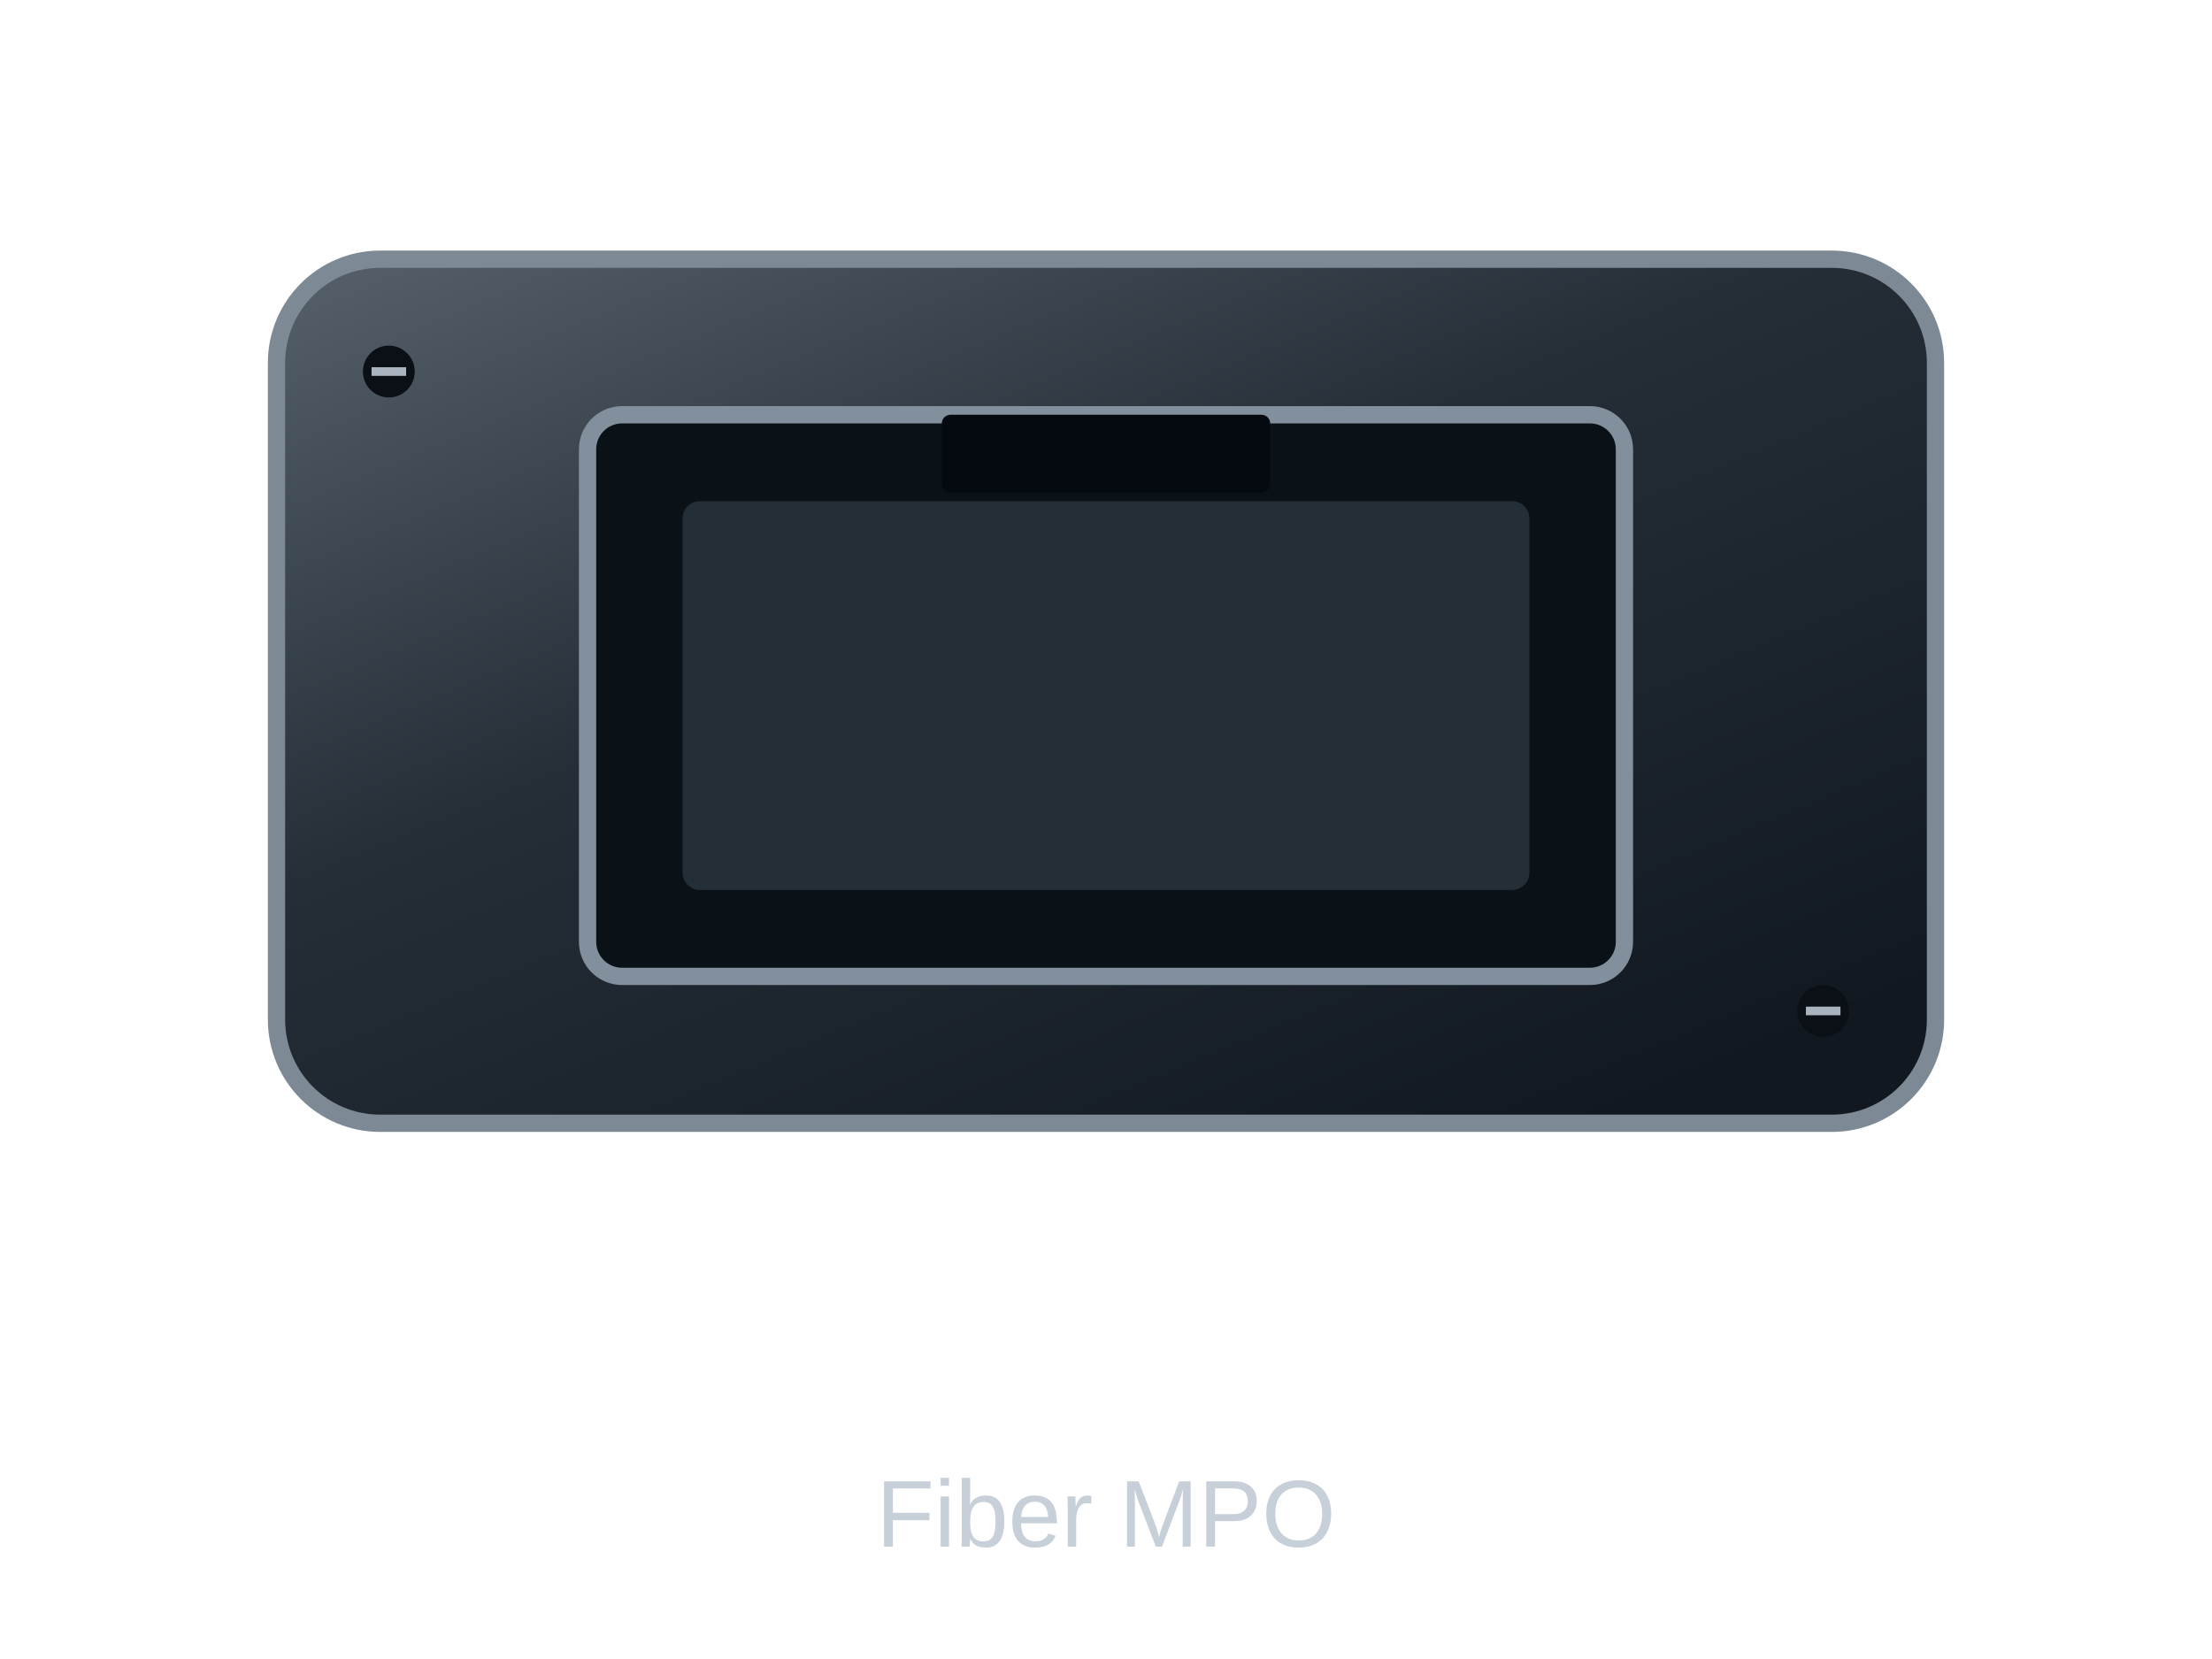
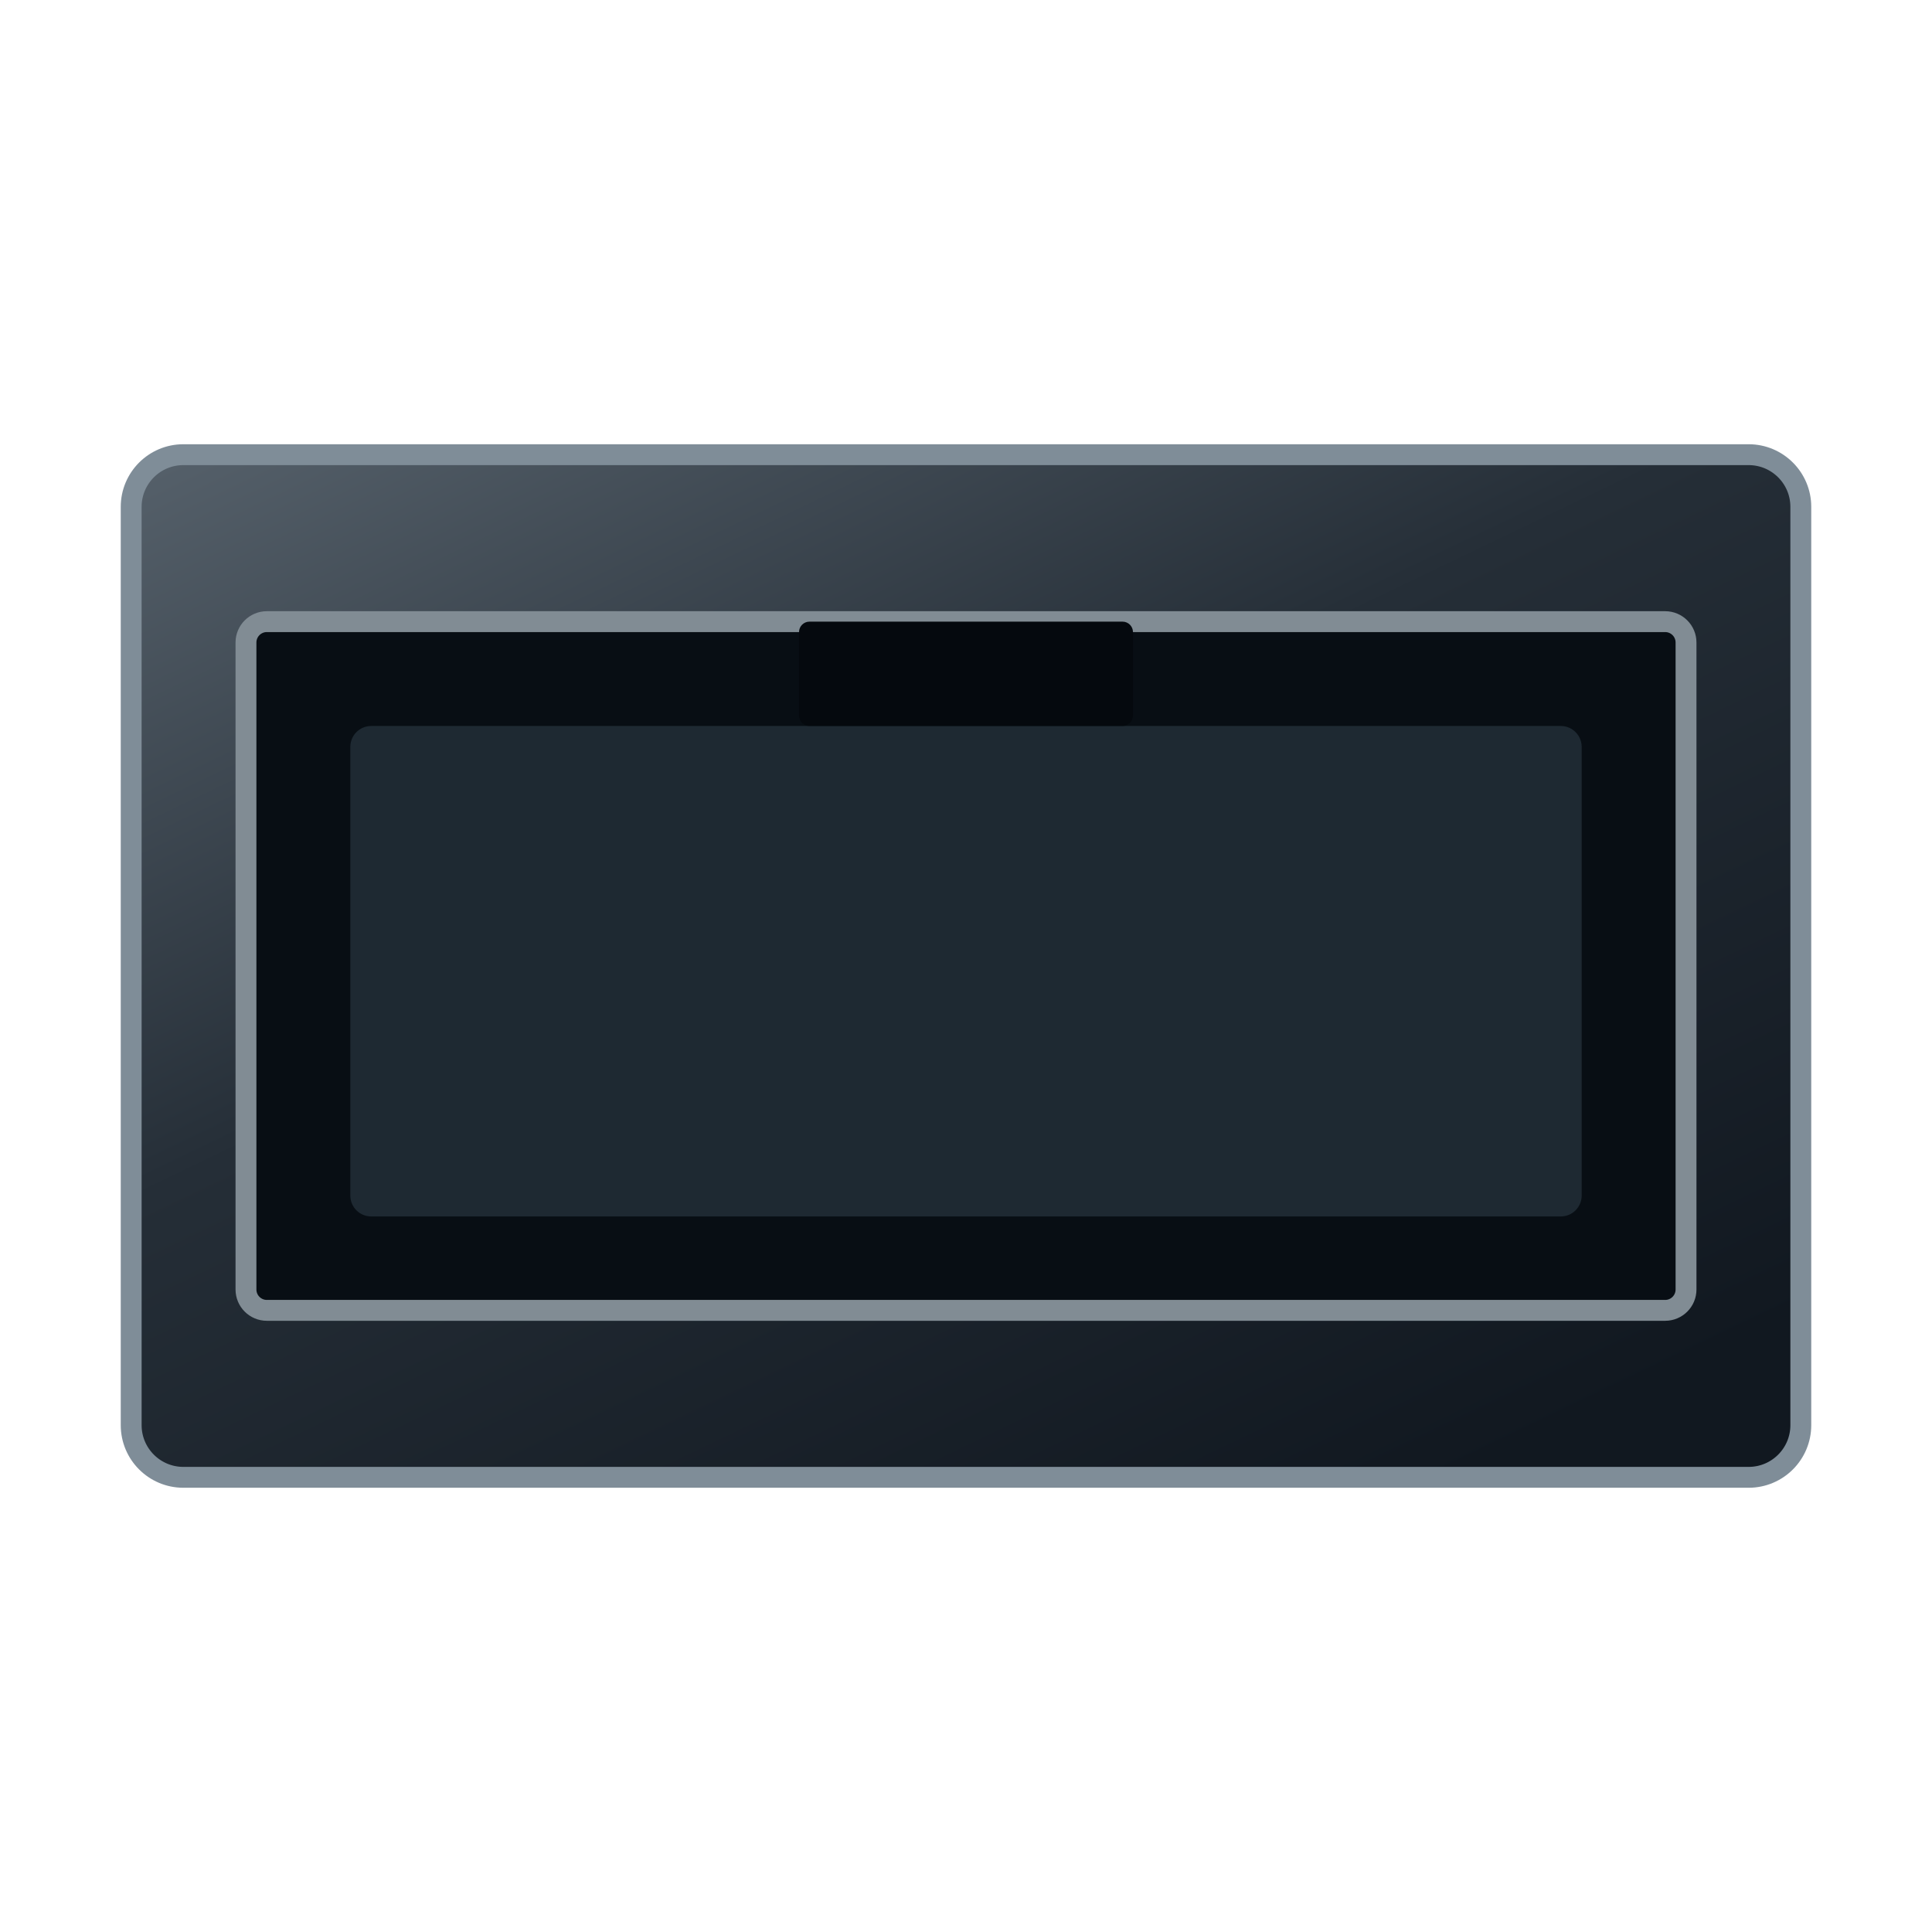
- <svg xmlns="http://www.w3.org/2000/svg" width="256" height="192" viewBox="0 0 256 192" role="img" aria-labelledby="title desc">
+ <svg xmlns="http://www.w3.org/2000/svg" width="256" height="256" viewBox="0 0 256 256" role="img" aria-labelledby="title desc" preserveAspectRatio="xMidYMid meet">
  <defs>
    <linearGradient id="metal" x1="0" y1="0" x2=".8" y2="1">
      <stop stop-color="#e1e7eb" />
      <stop offset=".3" stop-color="#9aa6b1" />
      <stop offset=".65" stop-color="#465360" />
      <stop offset="1" stop-color="#aab6c0" />
    </linearGradient>
    <linearGradient id="polymer" x1="0" y1="0" x2=".8" y2="1">
      <stop stop-color="#56616b" />
      <stop offset=".45" stop-color="#252e37" />
      <stop offset="1" stop-color="#111820" />
    </linearGradient>
    <radialGradient id="gold" cx=".35" cy=".25">
      <stop stop-color="#ffe6a6" />
      <stop offset=".6" stop-color="#c69d55" />
      <stop offset="1" stop-color="#705029" />
    </radialGradient>
  </defs>
-   <rect x="32" y="30" width="192" height="100" rx="12" fill="url(#polymer)" stroke="#7d8994" stroke-width="2" />
-   <circle cx="45" cy="43" r="3" fill="#0b1016" />
-   <path d="M 43 43 h 4" fill="none" stroke="#a9b4be" stroke-width="1" />
-   <circle cx="211" cy="117" r="3" fill="#0b1016" />
-   <path d="M 209 117 h 4" fill="none" stroke="#a9b4be" stroke-width="1" />
-   <rect x="68" y="48" width="120" height="65" rx="4" fill="#0a1117" stroke="#81909c" stroke-width="2" />
-   <rect x="79" y="58" width="98" height="45" rx="2" fill="#242e37" />
-   <rect x="109" y="48" width="38" height="9" rx="1" fill="#050a10" />
-   <text x="128" y="179" text-anchor="middle" font-family="Arial, sans-serif" font-size="11" fill="#c7d0d8">Fiber MPO</text>
+   <g id="artwork" transform="translate(128 128) scale(1.382716) translate(-128 -81)">
+     <rect x="48" y="32" width="160" height="98" rx="5" fill="url(#polymer)" stroke="#7f8d98" stroke-width="2" />
+     <rect x="59" y="48" width="138" height="66" rx="2" fill="#080e14" stroke="#818c94" stroke-width="2" />
+     <rect x="69" y="58" width="118" height="47" rx="2" fill="#1e2932" />
+     <rect x="112" y="48" width="32" height="10" rx="1" fill="#05090e" />
+   </g>
</svg>
